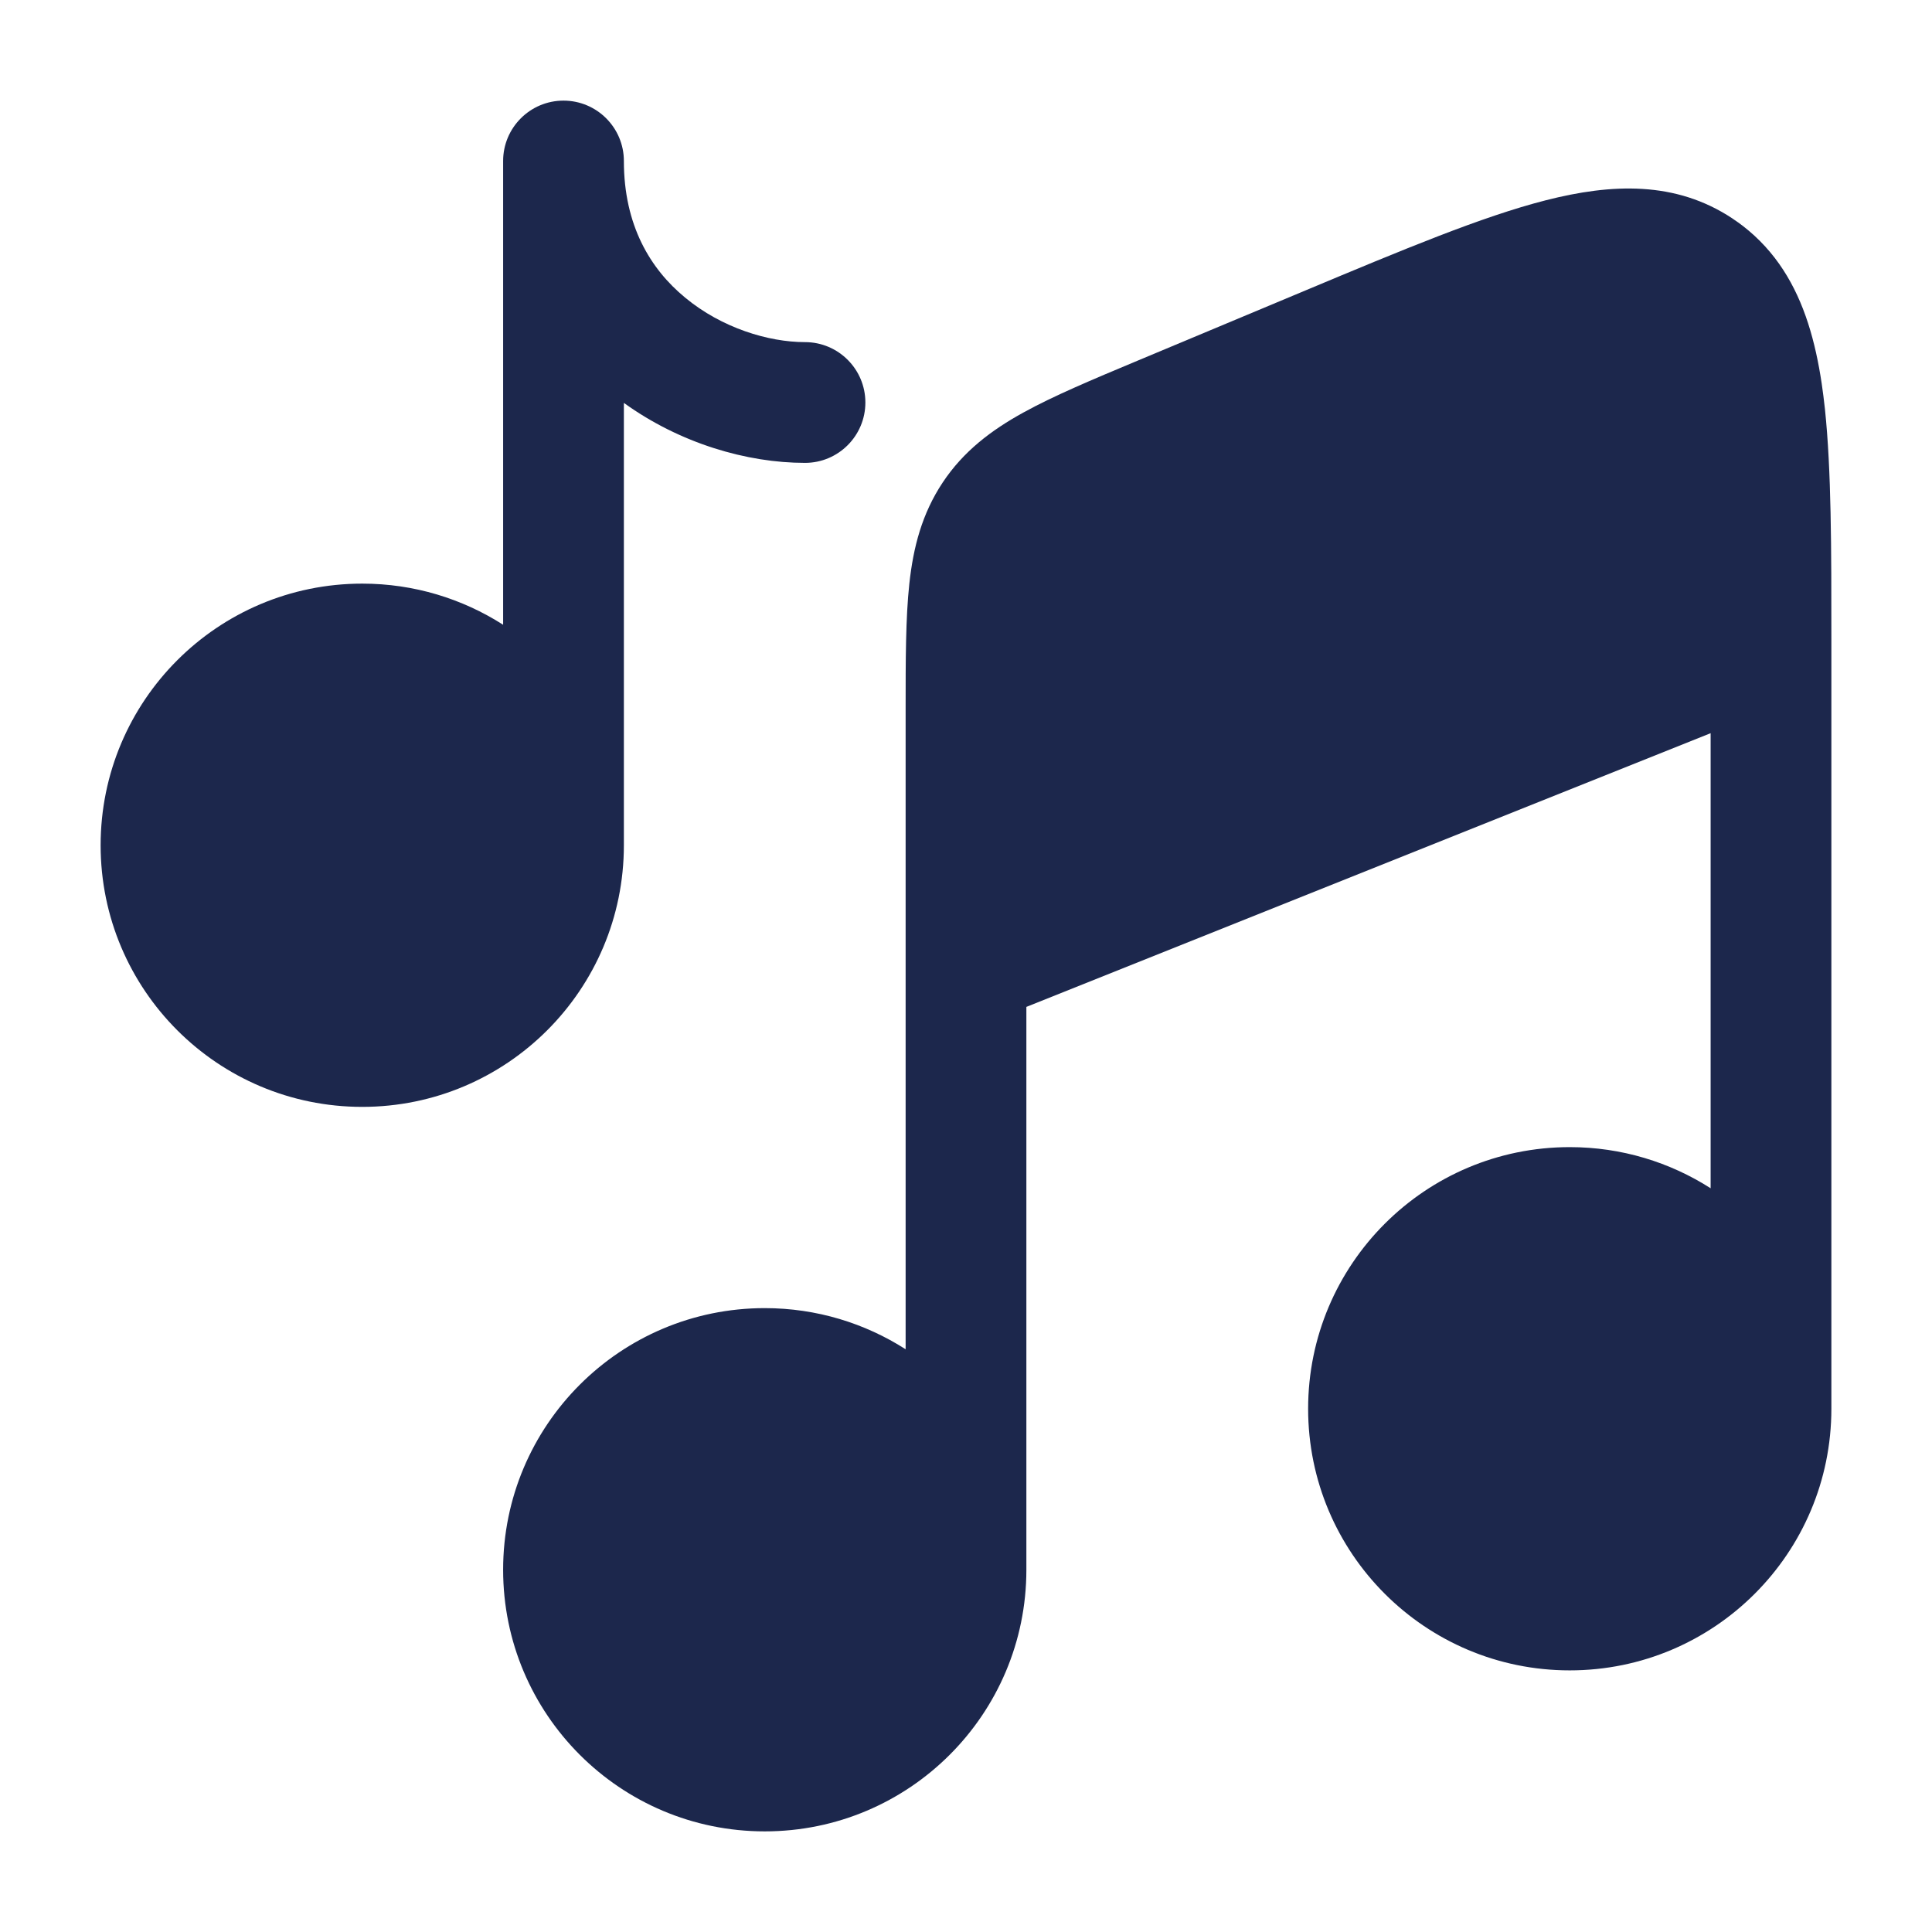
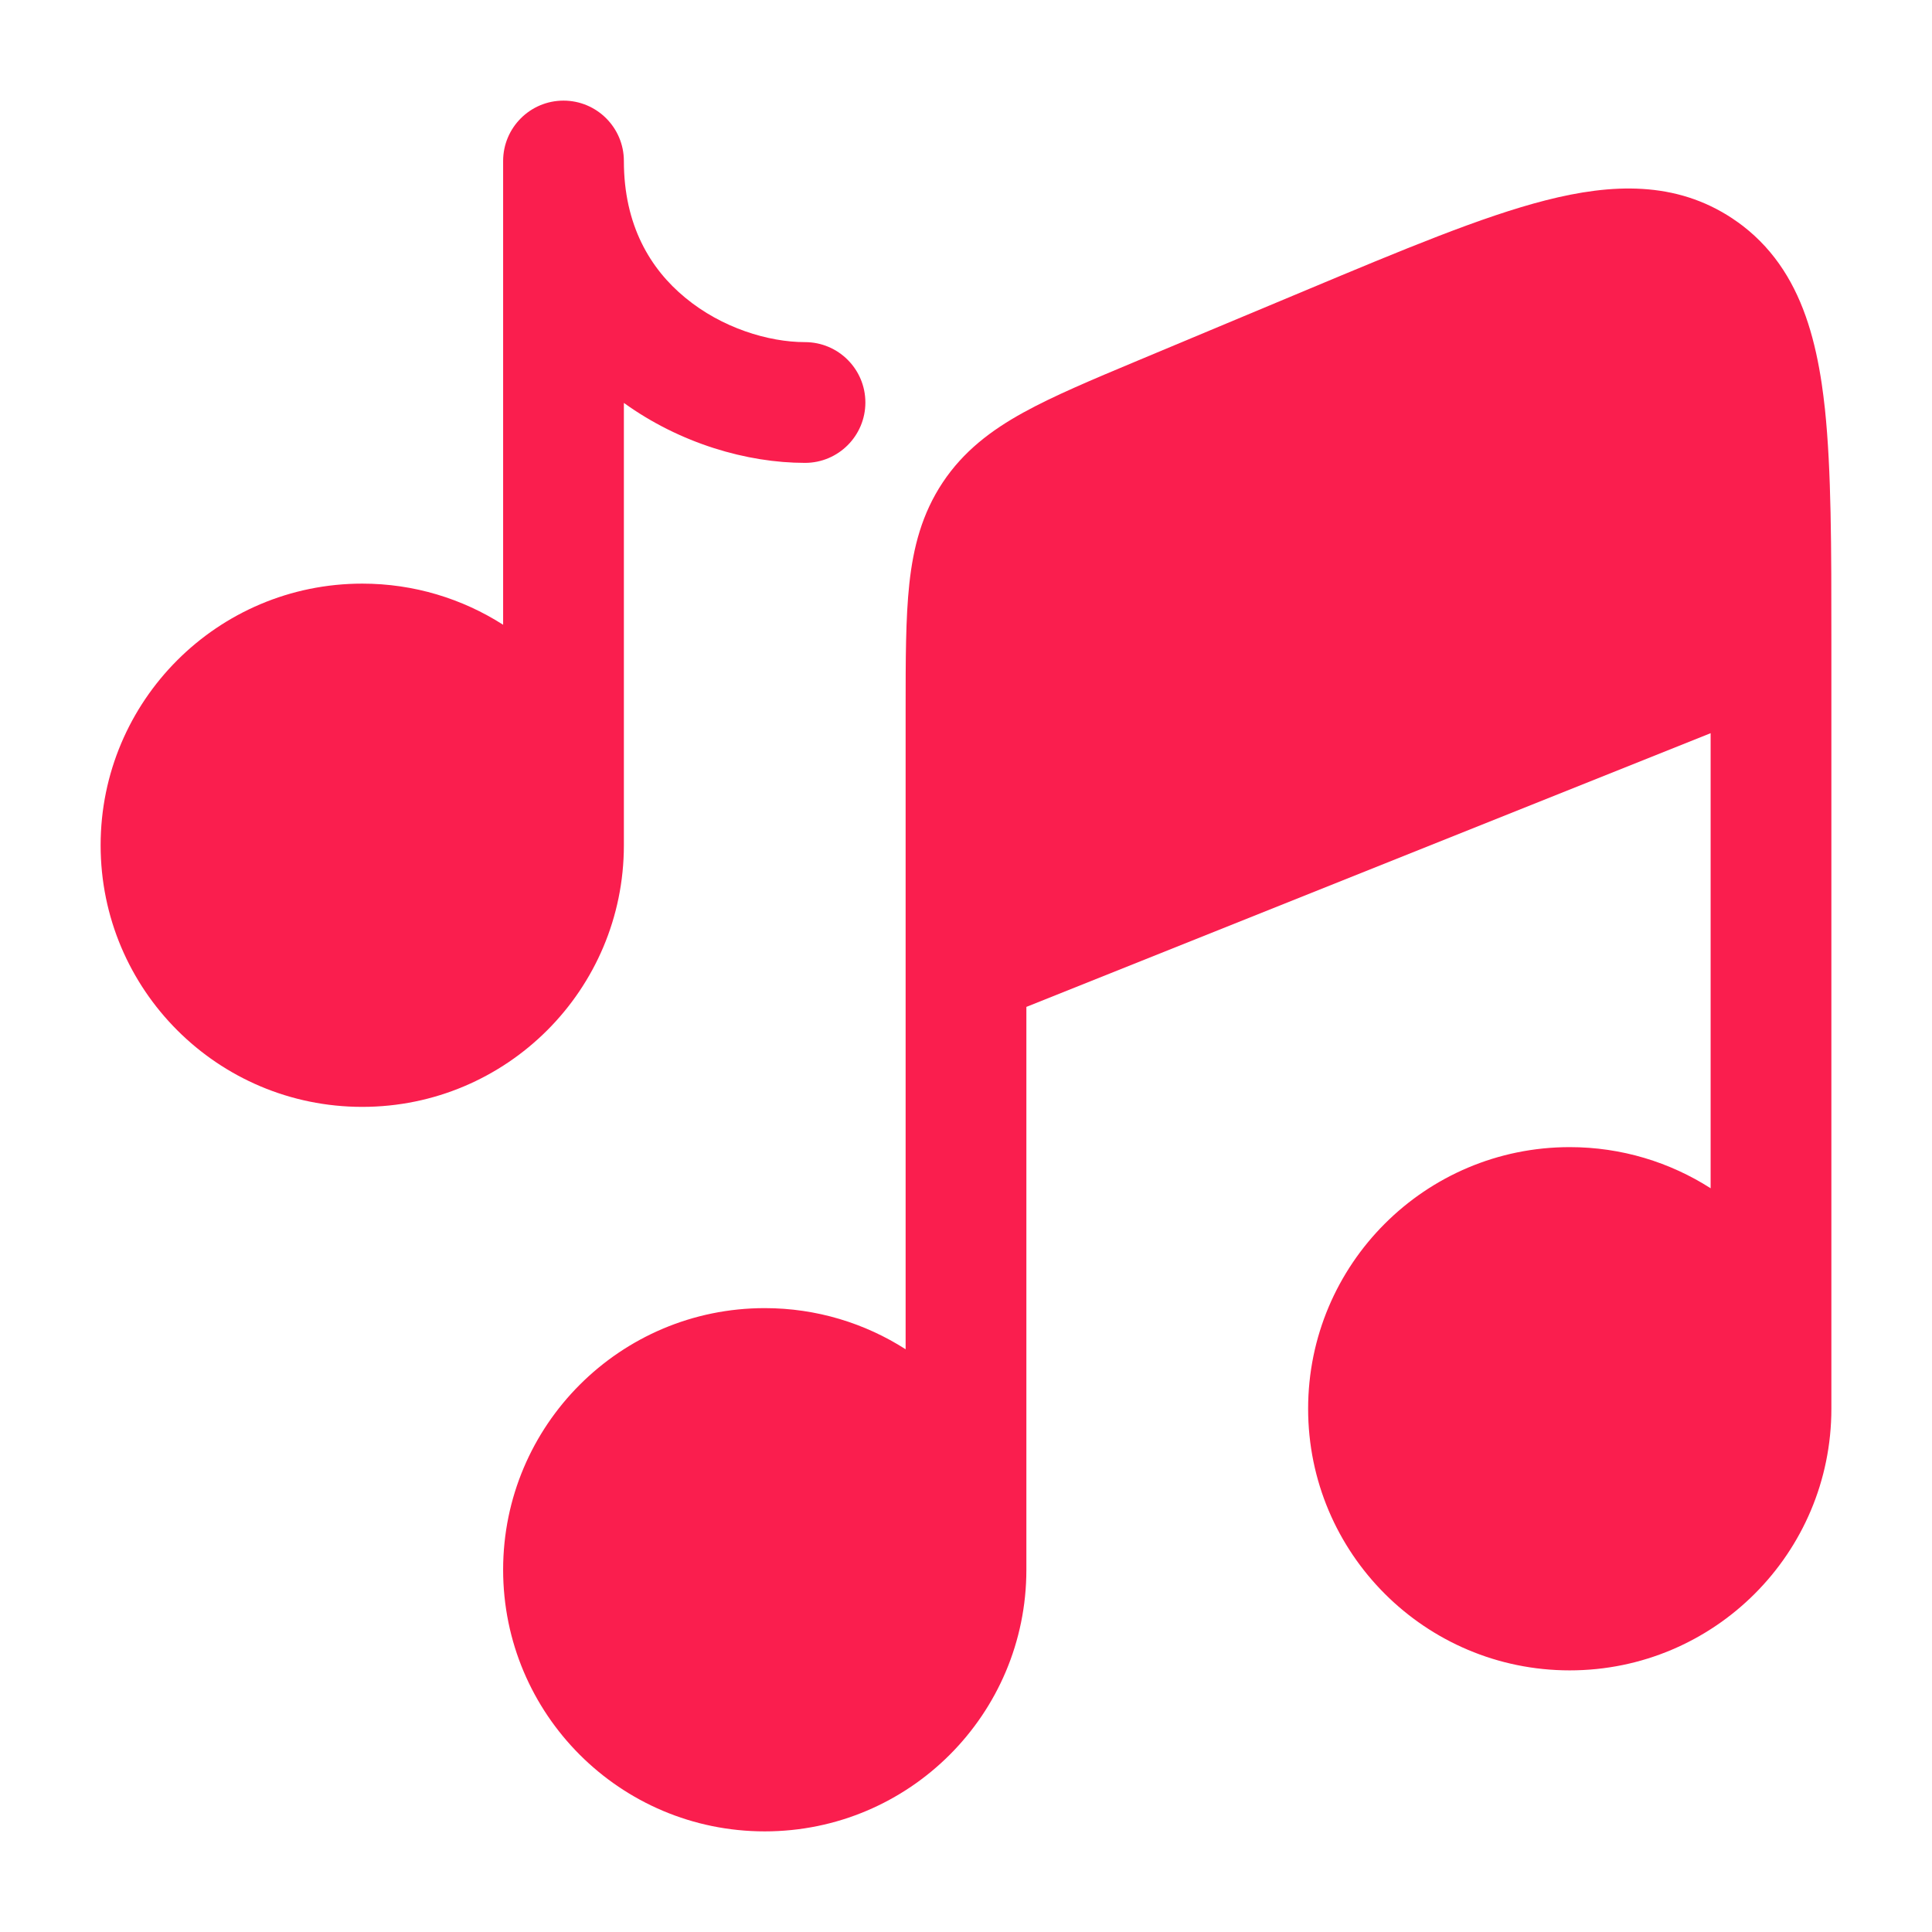
- <svg xmlns="http://www.w3.org/2000/svg" width="800px" height="800px" viewBox="0 0 24 24" fill="none">
-   <path d="M12.75 12.508L21.25 9.108V14.761C20.745 14.438 20.144 14.25 19.5 14.25C17.705 14.25 16.25 15.705 16.25 17.5C16.25 19.295 17.705 20.75 19.5 20.75C21.295 20.75 22.75 19.295 22.75 17.5C22.75 17.5 22.75 17.5 22.75 17.5L22.75 7.946C22.75 6.803 22.75 5.845 22.67 5.081C22.658 4.973 22.645 4.866 22.63 4.766C22.552 4.244 22.416 3.758 22.151 3.351C22.019 3.148 21.855 2.965 21.651 2.807C21.613 2.778 21.573 2.749 21.532 2.722L21.524 2.716C20.816 2.245 20.021 2.279 19.202 2.488C18.41 2.69 17.428 3.101 16.224 3.605L14.13 4.481C13.566 4.717 13.087 4.918 12.712 5.125C12.313 5.345 11.969 5.605 11.711 5.993C11.453 6.381 11.345 6.798 11.296 7.252C11.25 7.678 11.25 8.197 11.25 8.809V16.761C10.745 16.438 10.144 16.25 9.5 16.25C7.705 16.25 6.25 17.705 6.25 19.5C6.25 21.295 7.705 22.75 9.5 22.75C11.295 22.75 12.75 21.295 12.75 19.5C12.75 19.5 12.75 19.5 12.75 19.5L12.75 12.508Z" fill="#1C274C" />
-   <path d="M7.75 2C7.75 1.586 7.414 1.25 7 1.25C6.586 1.25 6.25 1.586 6.25 2V7.761C5.745 7.438 5.144 7.25 4.5 7.25C2.705 7.25 1.25 8.705 1.25 10.5C1.25 12.295 2.705 13.75 4.5 13.75C6.295 13.75 7.75 12.295 7.75 10.5V5.005C8.449 5.509 9.28 5.75 10 5.75C10.414 5.75 10.75 5.414 10.75 5C10.75 4.586 10.414 4.25 10 4.25C9.546 4.25 8.966 4.074 8.512 3.698C8.078 3.341 7.75 2.798 7.75 2Z" fill="#1C274C" />
+ <svg xmlns="http://www.w3.org/2000/svg" width="800px" height="800px" viewBox="0 0 24 24" fill="#fa1e4e">
+   <path d="M12.75 12.508L21.25 9.108V14.761C20.745 14.438 20.144 14.25 19.5 14.25C17.705 14.25 16.25 15.705 16.25 17.5C16.25 19.295 17.705 20.75 19.5 20.75C21.295 20.75 22.75 19.295 22.75 17.5C22.75 17.5 22.75 17.5 22.75 17.5L22.75 7.946C22.75 6.803 22.75 5.845 22.67 5.081C22.658 4.973 22.645 4.866 22.63 4.766C22.552 4.244 22.416 3.758 22.151 3.351C22.019 3.148 21.855 2.965 21.651 2.807C21.613 2.778 21.573 2.749 21.532 2.722L21.524 2.716C20.816 2.245 20.021 2.279 19.202 2.488C18.41 2.69 17.428 3.101 16.224 3.605L14.13 4.481C13.566 4.717 13.087 4.918 12.712 5.125C12.313 5.345 11.969 5.605 11.711 5.993C11.453 6.381 11.345 6.798 11.296 7.252C11.25 7.678 11.25 8.197 11.25 8.809V16.761C10.745 16.438 10.144 16.25 9.5 16.25C7.705 16.25 6.25 17.705 6.25 19.5C6.25 21.295 7.705 22.75 9.5 22.75C11.295 22.75 12.75 21.295 12.75 19.5C12.75 19.5 12.75 19.5 12.75 19.5L12.75 12.508Z" fill="#fa1e4e" />
+   <path d="M7.75 2C7.75 1.586 7.414 1.25 7 1.25C6.586 1.25 6.25 1.586 6.25 2V7.761C5.745 7.438 5.144 7.25 4.5 7.25C2.705 7.25 1.25 8.705 1.25 10.5C1.25 12.295 2.705 13.75 4.5 13.75C6.295 13.75 7.75 12.295 7.75 10.5V5.005C8.449 5.509 9.28 5.75 10 5.75C10.414 5.75 10.75 5.414 10.75 5C10.75 4.586 10.414 4.25 10 4.25C9.546 4.25 8.966 4.074 8.512 3.698C8.078 3.341 7.75 2.798 7.75 2Z" fill="#fa1e4e" />
</svg>
